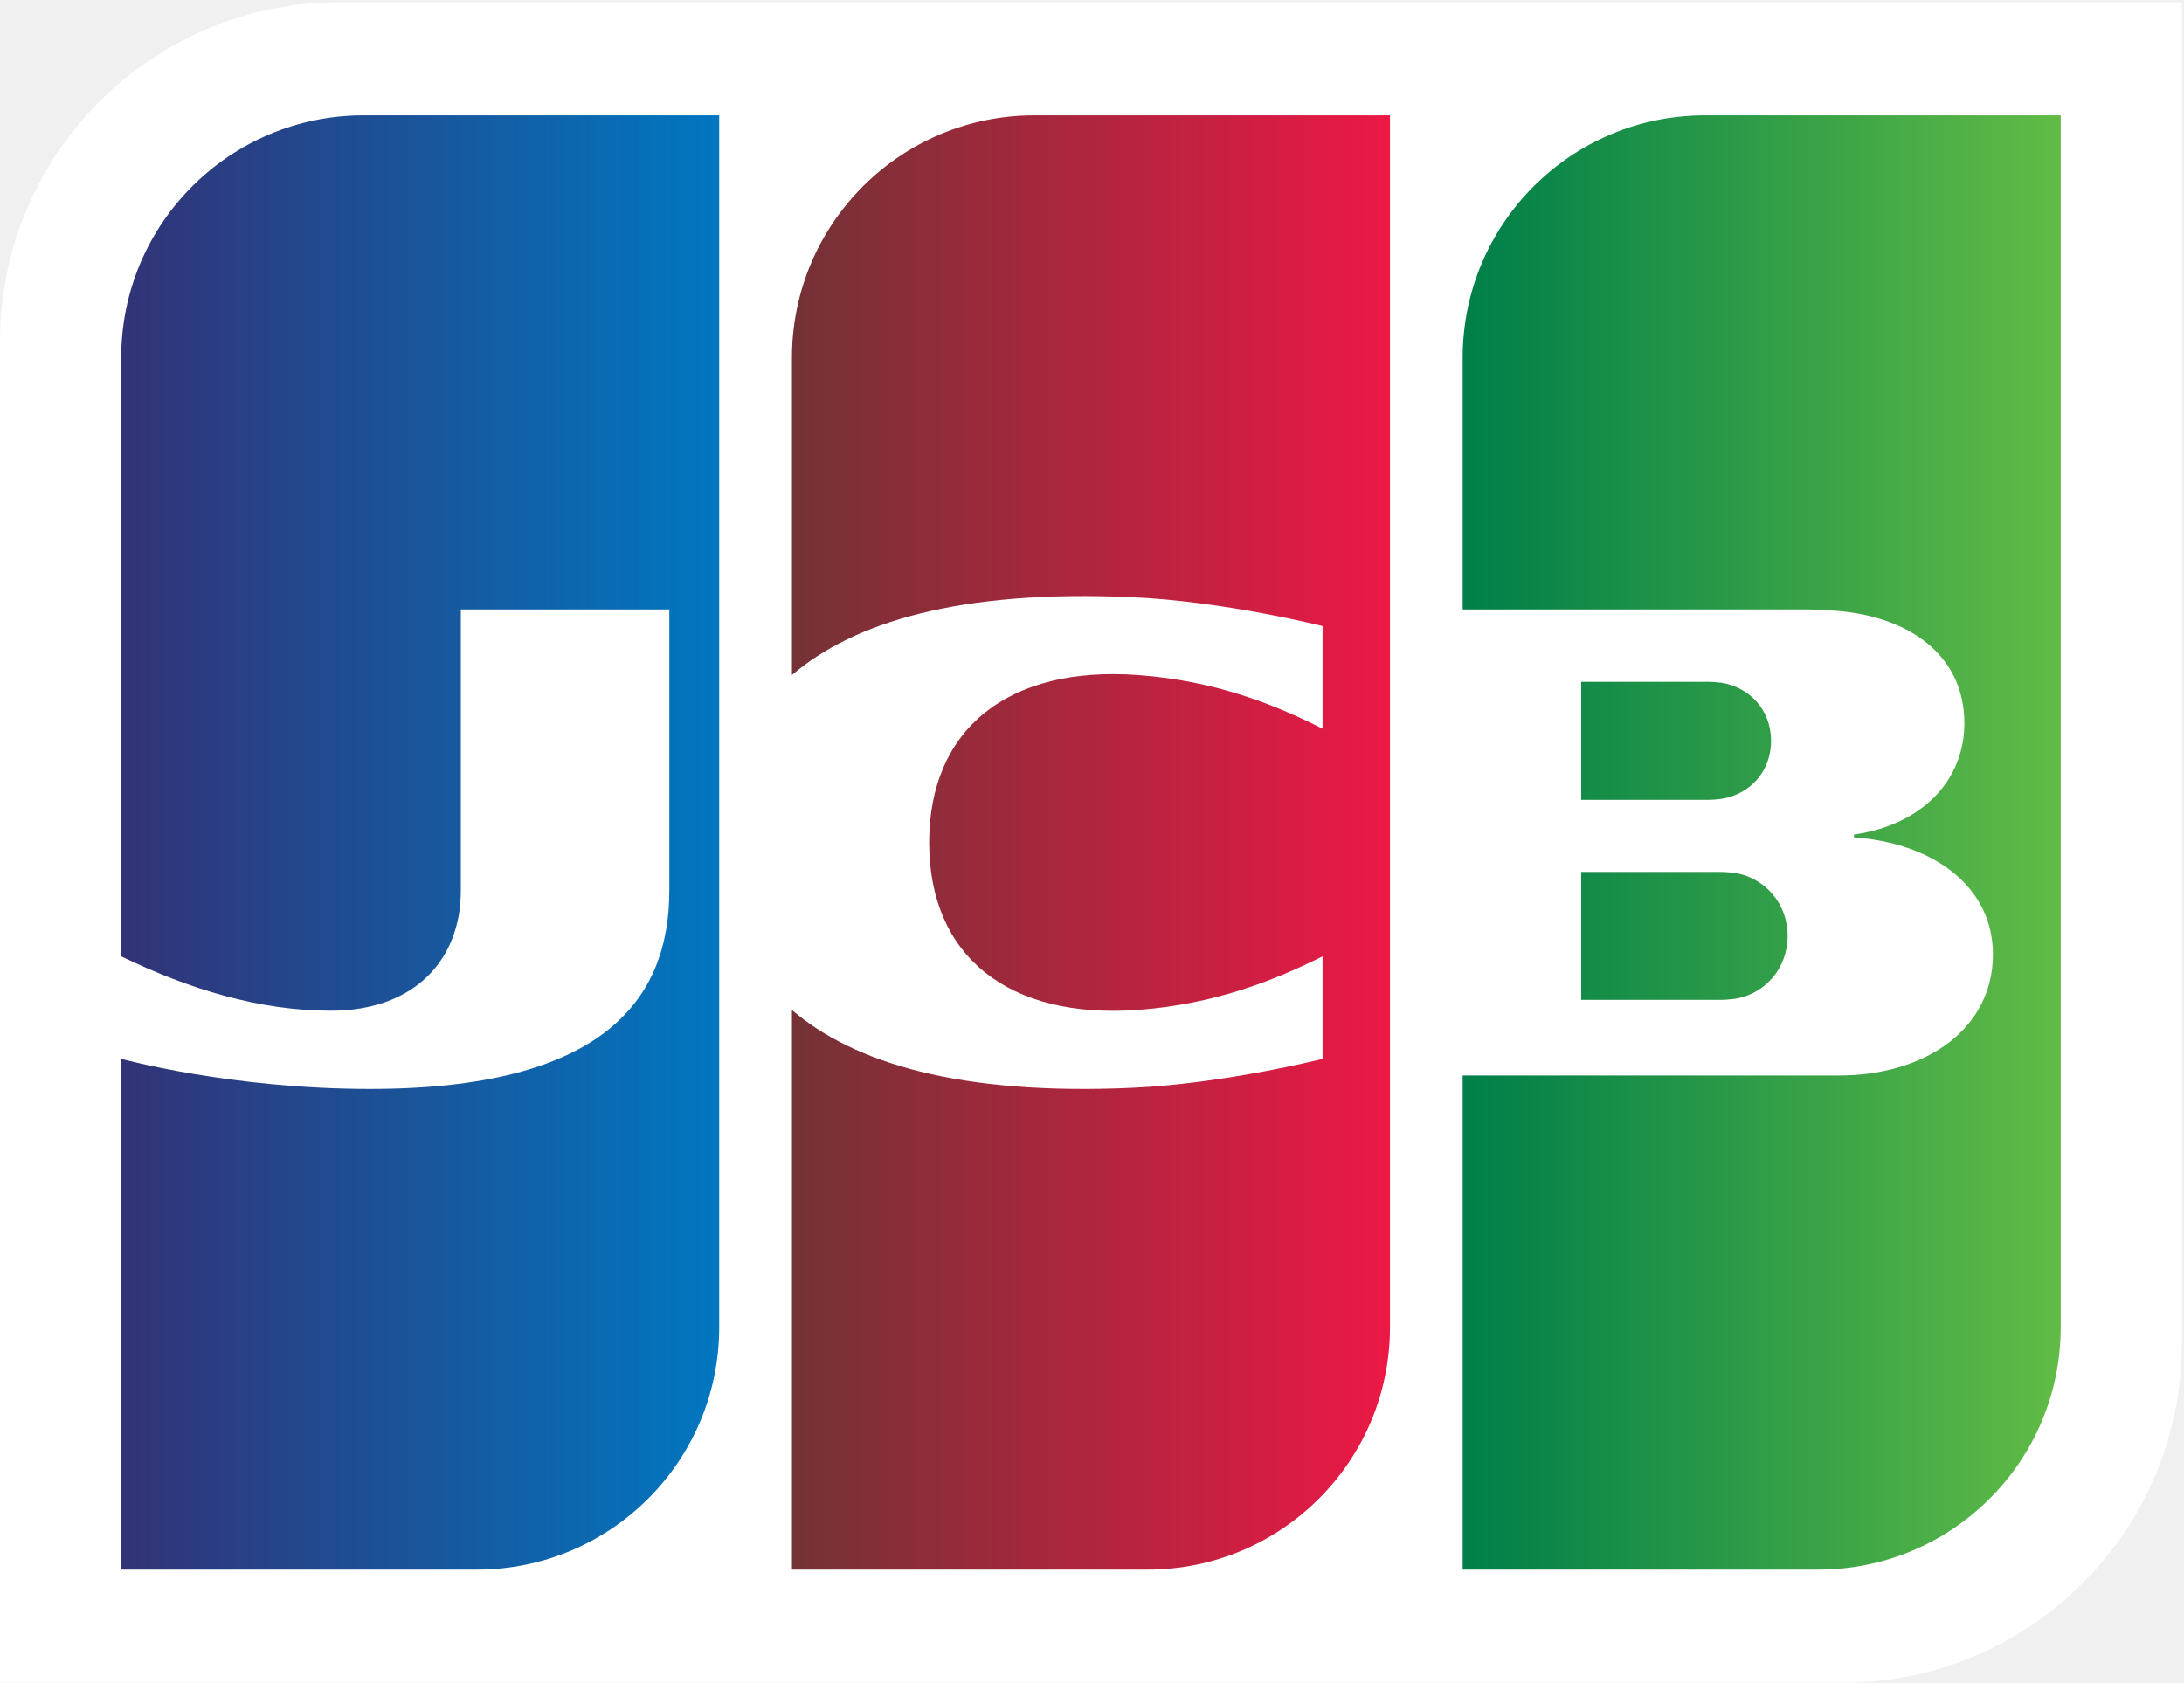
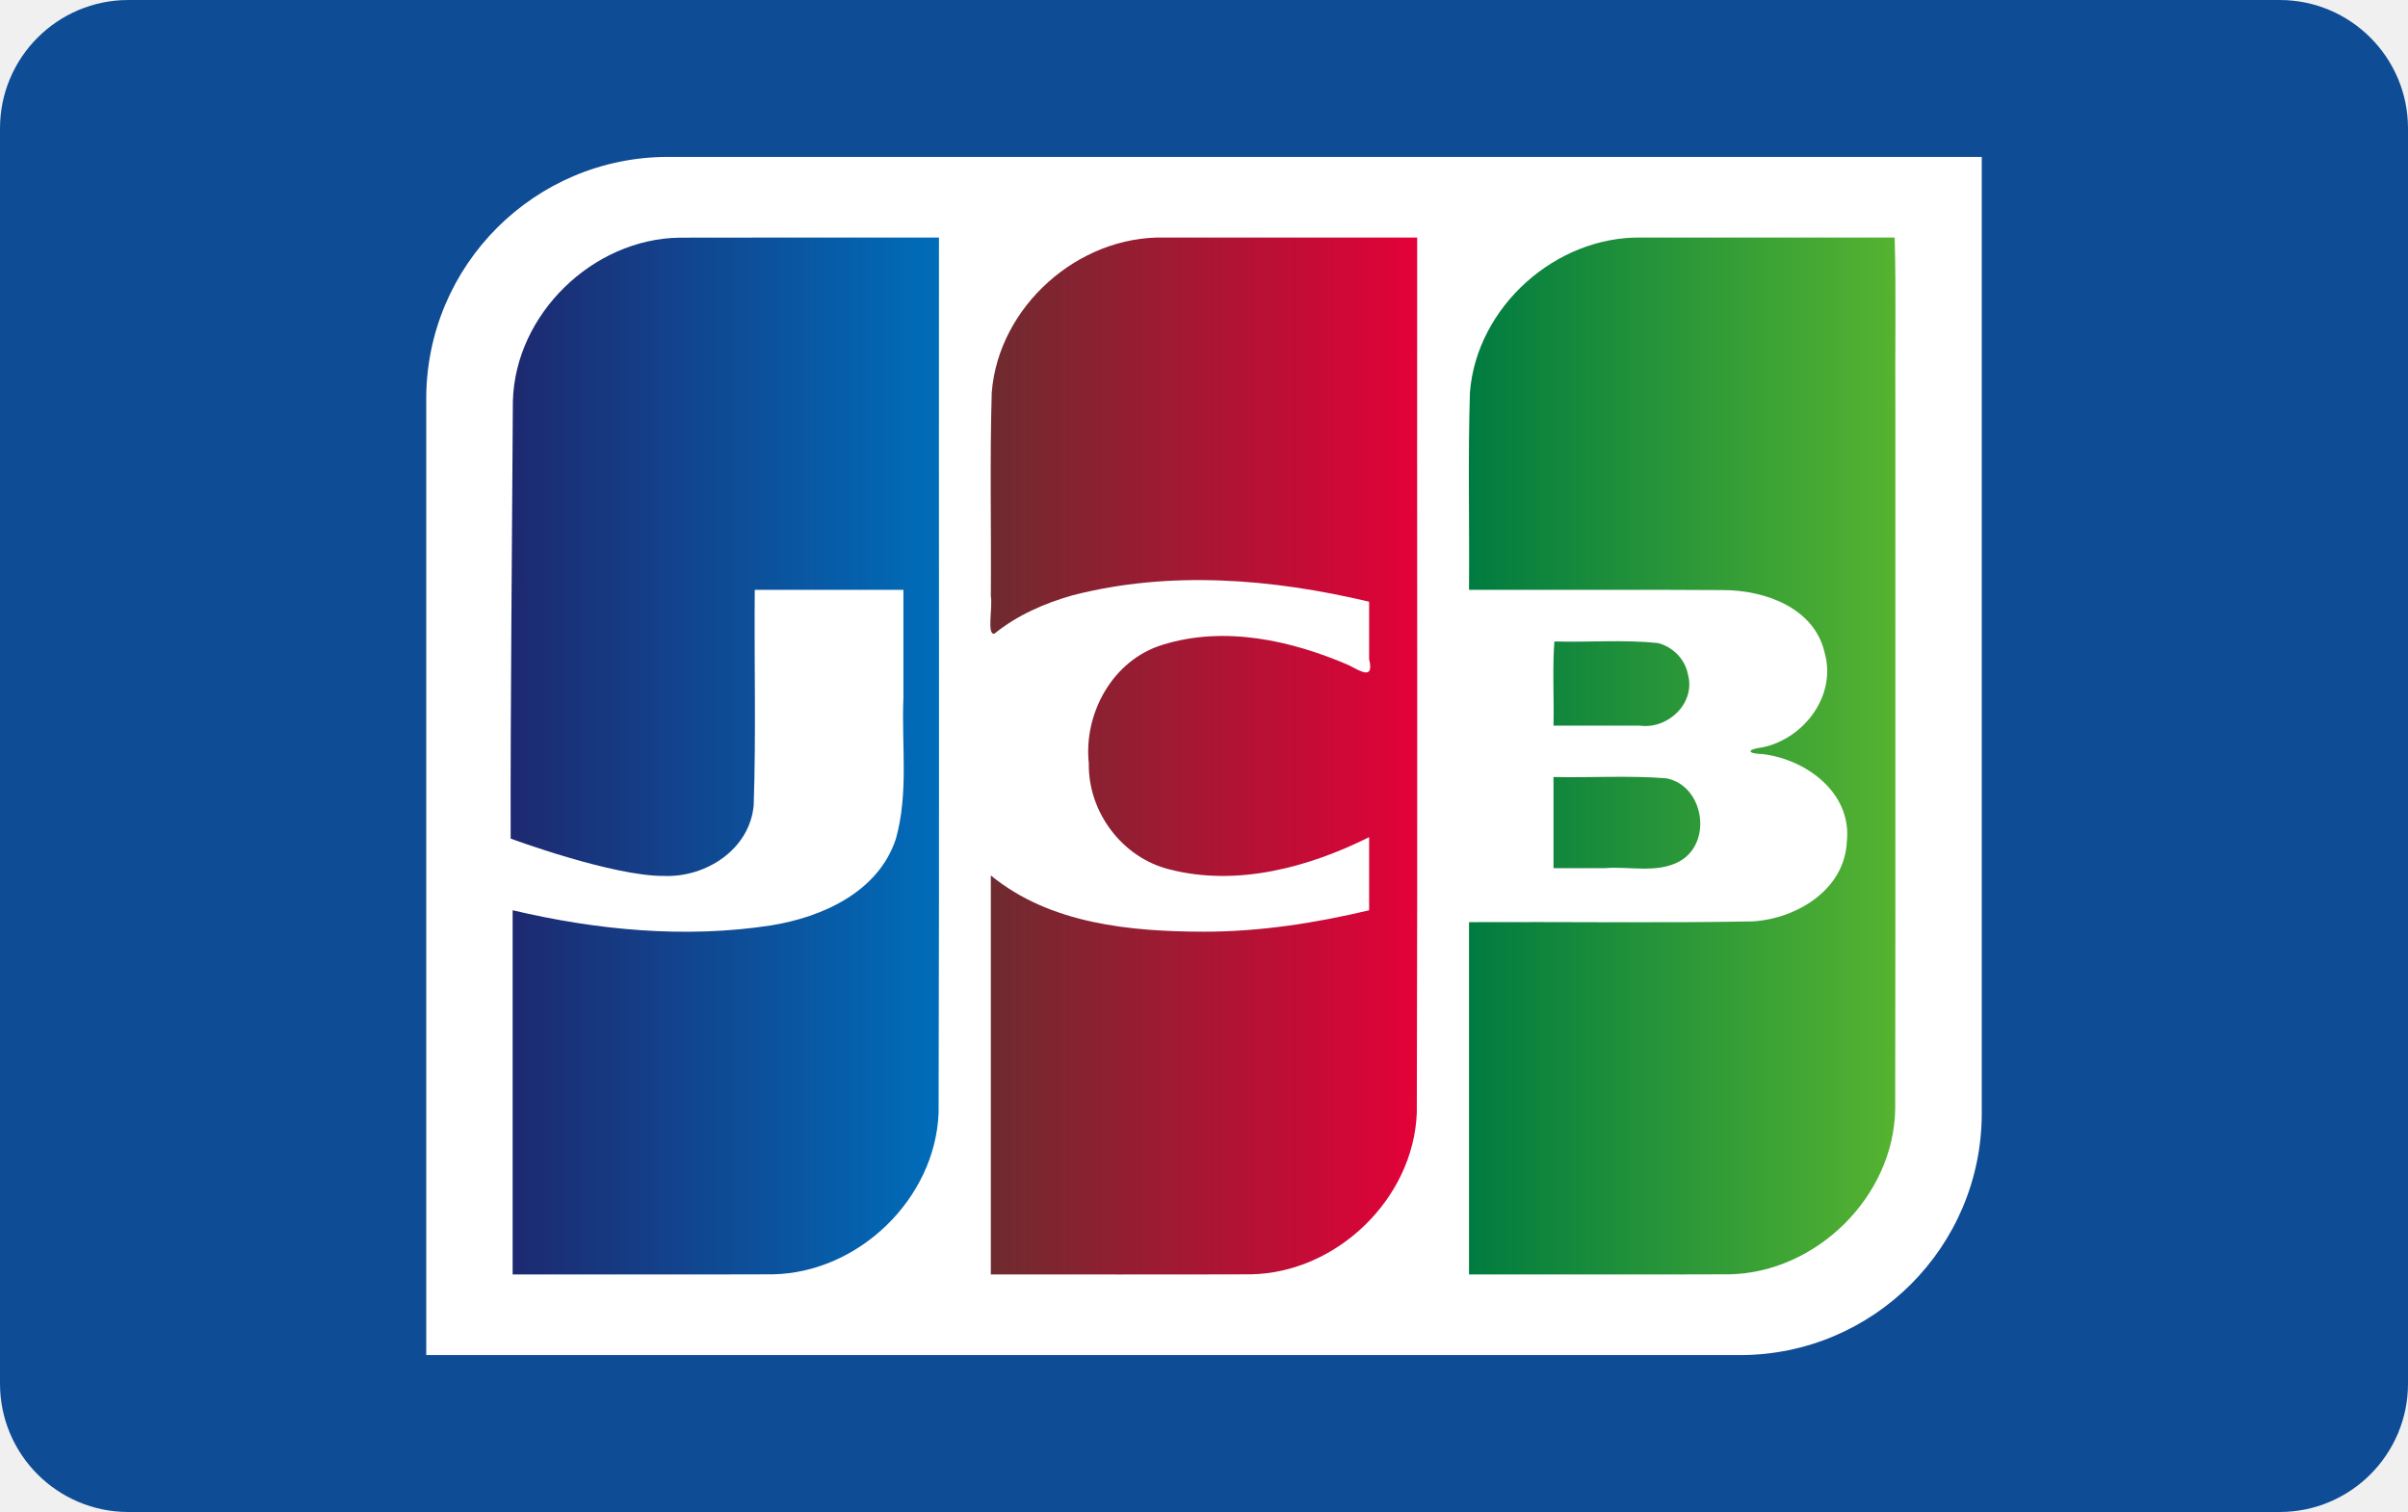
- <svg xmlns="http://www.w3.org/2000/svg" height="100%" style="fill-rule:evenodd;clip-rule:evenodd;stroke-linejoin:round;stroke-miterlimit:1.414;" version="1.1" viewBox="0 0 1330 1025" width="100%" xml:space="preserve">
-   <g transform="matrix(4.16667,0,0,4.16667,0,0)">
-     <path d="M318.891,196.398C318.891,223.789 296.691,246 269.289,246L0,246L0,49.934C0,22.535 22.203,0.324 49.605,0.324L318.891,0.324L318.891,196.398Z" style="fill:white;fill-rule:nonzero;" />
-     <path d="M231.098,146.164L251.609,146.164C252.246,146.164 253.465,146.062 254.051,145.929C257.996,145.09 261.265,141.586 261.265,136.816C261.265,132.07 257.996,128.558 254.051,127.703C253.465,127.578 252.246,127.469 251.609,127.469L231.098,127.469L231.098,146.164Z" style="fill:url(#_Linear1);" />
-     <path d="M249.207,16.86C229.641,16.86 213.773,32.727 213.773,52.297L213.773,89.094L263.914,89.094C265.078,89.094 266.5,89.176 267.387,89.231C278.734,89.797 287.102,95.621 287.102,105.742C287.102,113.695 281.383,120.484 270.969,122.008L270.969,122.418C282.473,123.219 291.273,129.543 291.273,139.519C291.273,150.293 281.609,157.226 268.73,157.226L213.773,157.226L213.773,229.465L265.742,229.465C285.32,229.465 301.18,213.597 301.18,194.031L301.18,16.86L249.207,16.86Z" style="fill:url(#_Linear2);" />
-     <path d="M258.844,108.304C258.844,103.621 255.563,100.488 251.711,99.828C251.352,99.778 250.367,99.676 249.688,99.676L231.098,99.676L231.098,116.929L249.688,116.929C250.367,116.929 251.352,116.832 251.711,116.769C255.563,116.121 258.844,112.98 258.844,108.304Z" style="fill:url(#_Linear3);" />
-     <path d="M53.148,16.86C33.578,16.86 17.714,32.727 17.714,52.297L17.714,139.808C27.656,144.621 37.918,147.758 48.363,147.758C60.613,147.758 67.351,140.277 67.351,130.207L67.351,89.094L97.824,89.094L97.824,130.207C97.824,146.289 87.949,159.191 54.085,159.191C33.703,159.191 17.714,154.789 17.714,154.789L17.714,229.465L69.683,229.465C89.253,229.465 105.113,213.597 105.113,194.031L105.113,16.86L53.148,16.86Z" style="fill:url(#_Linear4);" />
-     <path d="M151.18,16.86C131.617,16.86 115.746,32.727 115.746,52.297L115.746,98.688C124.727,90.981 140.242,86.168 165.469,87.305C178.984,87.906 193.297,91.528 193.297,91.528L193.297,106.527C186.129,102.906 177.531,99.528 166.461,98.696C147.316,97.25 135.801,106.605 135.801,123.168C135.801,139.722 147.316,149.074 166.461,147.629C177.531,146.785 186.242,143.336 193.297,139.808L193.297,154.797C193.297,154.797 178.984,158.418 165.469,159.027C140.242,160.164 124.727,155.355 115.746,147.652L115.746,229.465L167.715,229.465C187.285,229.465 203.148,213.597 203.148,194.031L203.148,16.86L151.18,16.86Z" style="fill:url(#_Linear5);" />
-   </g>
+ <svg xmlns="http://www.w3.org/2000/svg" width="750" height="471" viewBox="0 0 750 471" version="1.1">
  <defs>
-     <linearGradient gradientTransform="matrix(87.541,0,0,87.541,214.519,136.816)" gradientUnits="userSpaceOnUse" id="_Linear1" x1="0" x2="1" y1="0" y2="0">
-       <stop offset="0" style="stop-color:rgb(0,127,73);stop-opacity:1" />
-       <stop offset="1" style="stop-color:rgb(98,188,70);stop-opacity:1" />
+     <linearGradient x1="0.032%" y1="50%" x2="99.974%" y2="50%" id="linearGradient-1">
+       <stop stop-color="#007B40" offset="0%" />
+       <stop stop-color="#55B330" offset="100%" />
    </linearGradient>
-     <linearGradient gradientTransform="matrix(87.5548,0,0,87.5548,214.511,123.16)" gradientUnits="userSpaceOnUse" id="_Linear2" x1="0" x2="1" y1="0" y2="0">
-       <stop offset="0" style="stop-color:rgb(0,127,73);stop-opacity:1" />
-       <stop offset="1" style="stop-color:rgb(98,188,70);stop-opacity:1" />
+     <linearGradient x1="0.472%" y1="50%" x2="99.986%" y2="50%" id="linearGradient-2">
+       <stop stop-color="#1D2970" offset="0%" />
+       <stop stop-color="#006DBA" offset="100%" />
    </linearGradient>
-     <linearGradient gradientTransform="matrix(87.5373,0,0,87.5373,214.522,108.304)" gradientUnits="userSpaceOnUse" id="_Linear3" x1="0" x2="1" y1="0" y2="0">
-       <stop offset="0" style="stop-color:rgb(0,127,73);stop-opacity:1" />
-       <stop offset="1" style="stop-color:rgb(98,188,70);stop-opacity:1" />
-     </linearGradient>
-     <linearGradient gradientTransform="matrix(87.3991,0,0,87.3991,18.4482,123.16)" gradientUnits="userSpaceOnUse" id="_Linear4" x1="0" x2="1" y1="0" y2="0">
-       <stop offset="0" style="stop-color:rgb(50,51,119);stop-opacity:1" />
-       <stop offset="1" style="stop-color:rgb(0,120,193);stop-opacity:1" />
-     </linearGradient>
-     <linearGradient gradientTransform="matrix(87.4038,0,0,87.4038,116.479,123.16)" gradientUnits="userSpaceOnUse" id="_Linear5" x1="0" x2="1" y1="0" y2="0">
-       <stop offset="0" style="stop-color:rgb(116,50,54);stop-opacity:1" />
-       <stop offset="1" style="stop-color:rgb(237,24,70);stop-opacity:1" />
+     <linearGradient x1="0.114%" y1="50.001%" x2="99.986%" y2="50.001%" id="linearGradient-3">
+       <stop stop-color="#6E2B2F" offset="0%" />
+       <stop stop-color="#E30138" offset="100%" />
    </linearGradient>
  </defs>
+   <g id="Page-1" stroke="none" stroke-width="1" fill="none" fill-rule="evenodd">
+     <g id="jcb" fill-rule="nonzero">
+       <rect id="Rectangle-1" fill="#0E4C96" x="0" y="0" width="750" height="471" rx="40" />
+       <path d="M617.243,346.766 C617.243,388.381 583.515,422.126 541.883,422.126 L132.757,422.126 L132.757,124.245 C132.757,82.619 166.49,48.874 208.122,48.874 L617.243,48.874 L617.243,346.766 L617.243,346.766 Z" id="path3494" fill="#FFFFFF" />
+       <path d="M483.859,242.045 C495.543,242.298 507.296,241.529 518.936,242.445 C530.723,244.646 533.564,262.488 523.092,268.333 C515.951,272.182 507.459,269.765 499.713,270.446 L483.859,270.446 L483.859,242.045 Z M525.692,209.9 C528.288,219.065 519.454,227.292 510.626,226.031 L483.859,226.031 C484.044,217.388 483.491,208.009 484.131,199.822 C494.855,200.123 505.68,199.206 516.34,200.302 C520.922,201.452 524.754,205.218 525.692,209.9 Z M590.12,73.997 C590.618,91.498 590.191,109.924 590.334,127.78 C590.299,200.376 590.406,272.974 590.279,345.569 C589.81,372.777 565.697,396.414 538.679,396.957 C511.633,397.068 484.584,396.973 457.537,397.004 L457.537,287.253 C487.007,287.1 516.496,287.561 545.954,287.022 C559.621,286.163 574.586,277.146 575.223,262.107 C576.834,247.005 562.592,236.557 549.071,234.906 C543.873,234.771 544.027,233.391 549.071,232.789 C561.963,230.002 572.091,216.656 568.297,203.29 C565.061,189.232 549.524,183.791 536.6,183.818 C510.249,183.639 483.891,183.792 457.537,183.741 C457.709,163.252 457.183,142.741 457.823,122.267 C459.91,95.551 484.629,73.52 511.27,73.998 C537.553,73.997 563.838,73.998 590.12,73.997 Z" id="path3496" fill="url(#linearGradient-1)" />
+       <path d="M159.74,125.04 C160.414,97.877 184.629,74.429 211.615,74.033 C238.559,73.95 265.506,74.021 292.452,73.997 C292.378,164.882 292.6,255.774 292.34,346.655 C291.302,373.489 267.351,396.489 240.661,396.962 C213.665,397.061 186.666,396.976 159.669,397.004 L159.669,283.551 C185.892,289.745 213.391,292.383 240.142,288.272 C256.135,285.697 273.63,277.848 279.044,261.258 C283.03,247.066 280.786,232.132 281.378,217.566 L281.378,183.742 L235.081,183.742 C234.873,206.112 235.507,228.522 234.746,250.867 C233.498,264.601 219.9,273.327 206.946,272.862 C190.88,273.031 159.048,261.222 159.048,261.222 C158.967,219.305 159.514,166.814 159.74,125.04 Z" id="path3498" fill="url(#linearGradient-2)" />
+       <path d="M309.72,197.39 C307.286,197.907 309.229,189.089 308.606,185.744 C308.772,164.594 308.26,143.421 308.89,122.286 C310.973,95.457 335.881,73.37 362.629,73.998 L441.395,73.998 C441.321,164.882 441.542,255.773 441.283,346.654 C440.244,373.488 416.291,396.487 389.602,396.962 C362.605,397.062 335.605,396.977 308.606,397.005 L308.606,272.708 C327.046,287.836 352.106,290.192 375.078,290.233 C392.395,290.227 409.612,287.558 426.428,283.563 L426.428,260.79 C407.475,270.237 385.195,276.236 364.185,270.808 C349.529,267.157 338.891,252.997 339.129,237.872 C337.43,222.144 346.653,205.537 362.11,200.861 C381.301,194.853 402.218,199.448 420.206,207.259 C424.061,209.277 427.971,211.78 426.428,205.338 L426.428,187.438 C396.344,180.281 364.327,177.646 334.099,185.434 C325.351,187.902 316.828,191.645 309.72,197.39 Z" id="path3500" fill="url(#linearGradient-3)" />
+     </g>
+   </g>
</svg>
